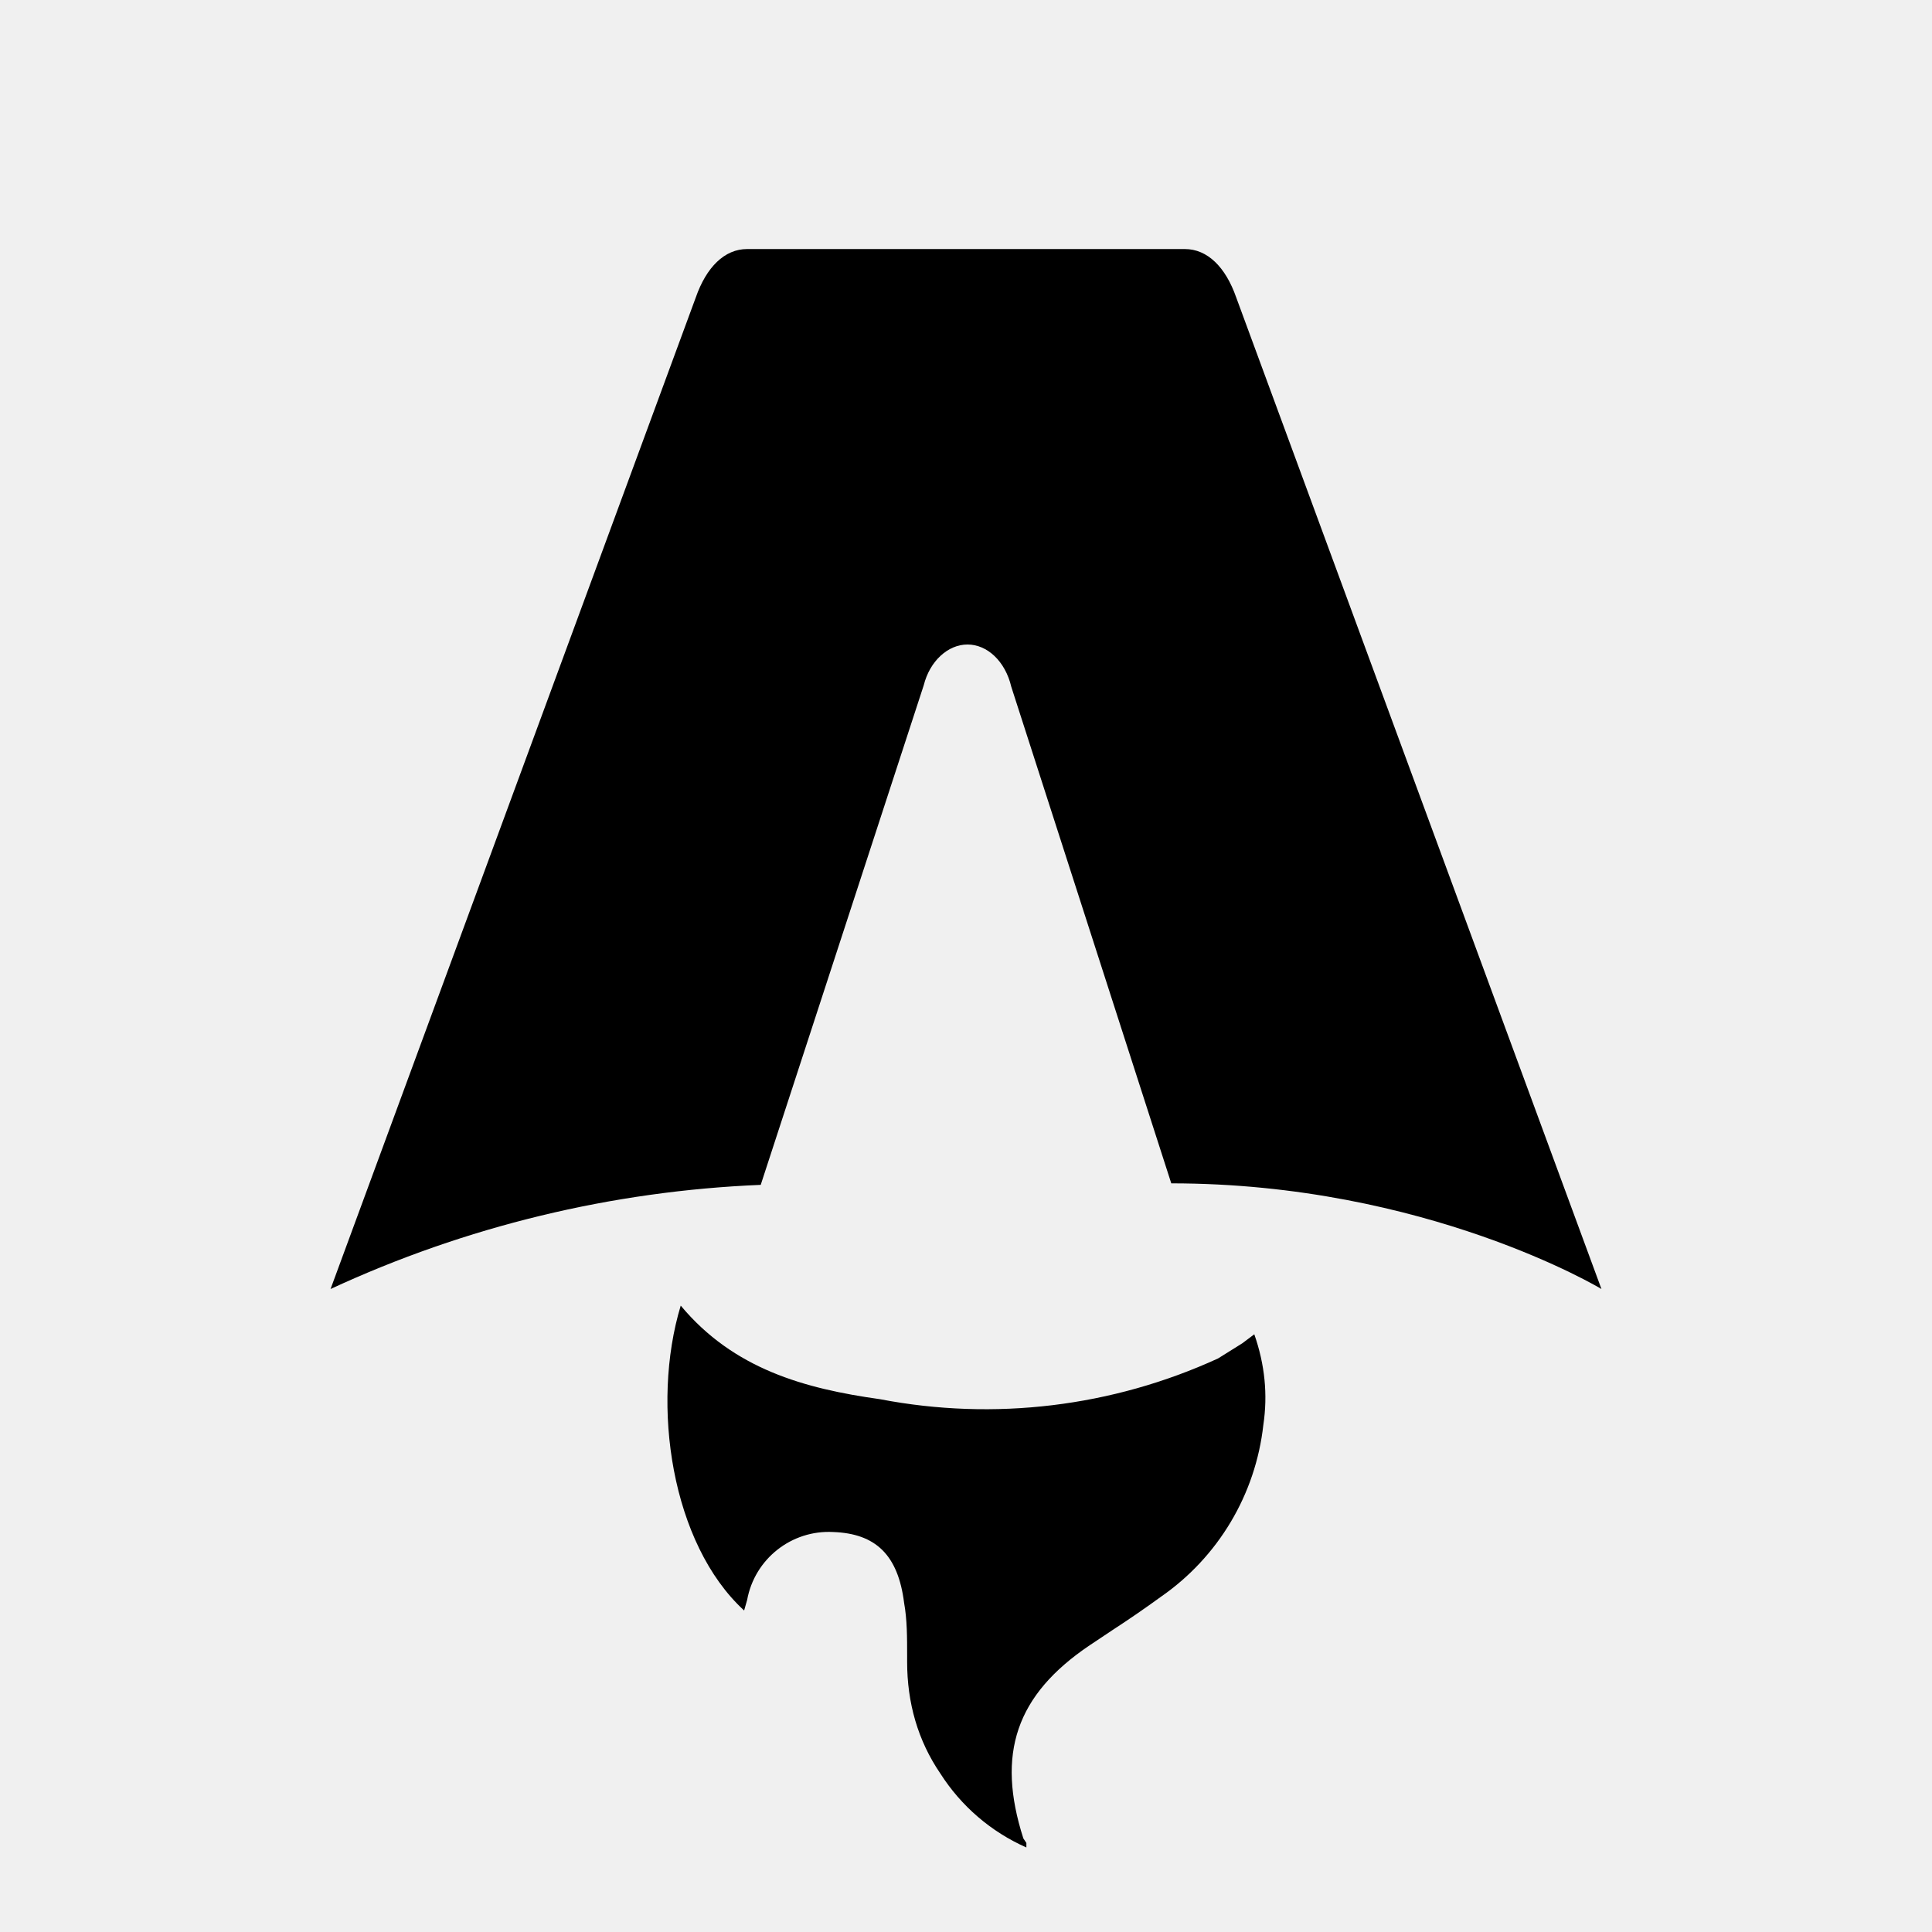
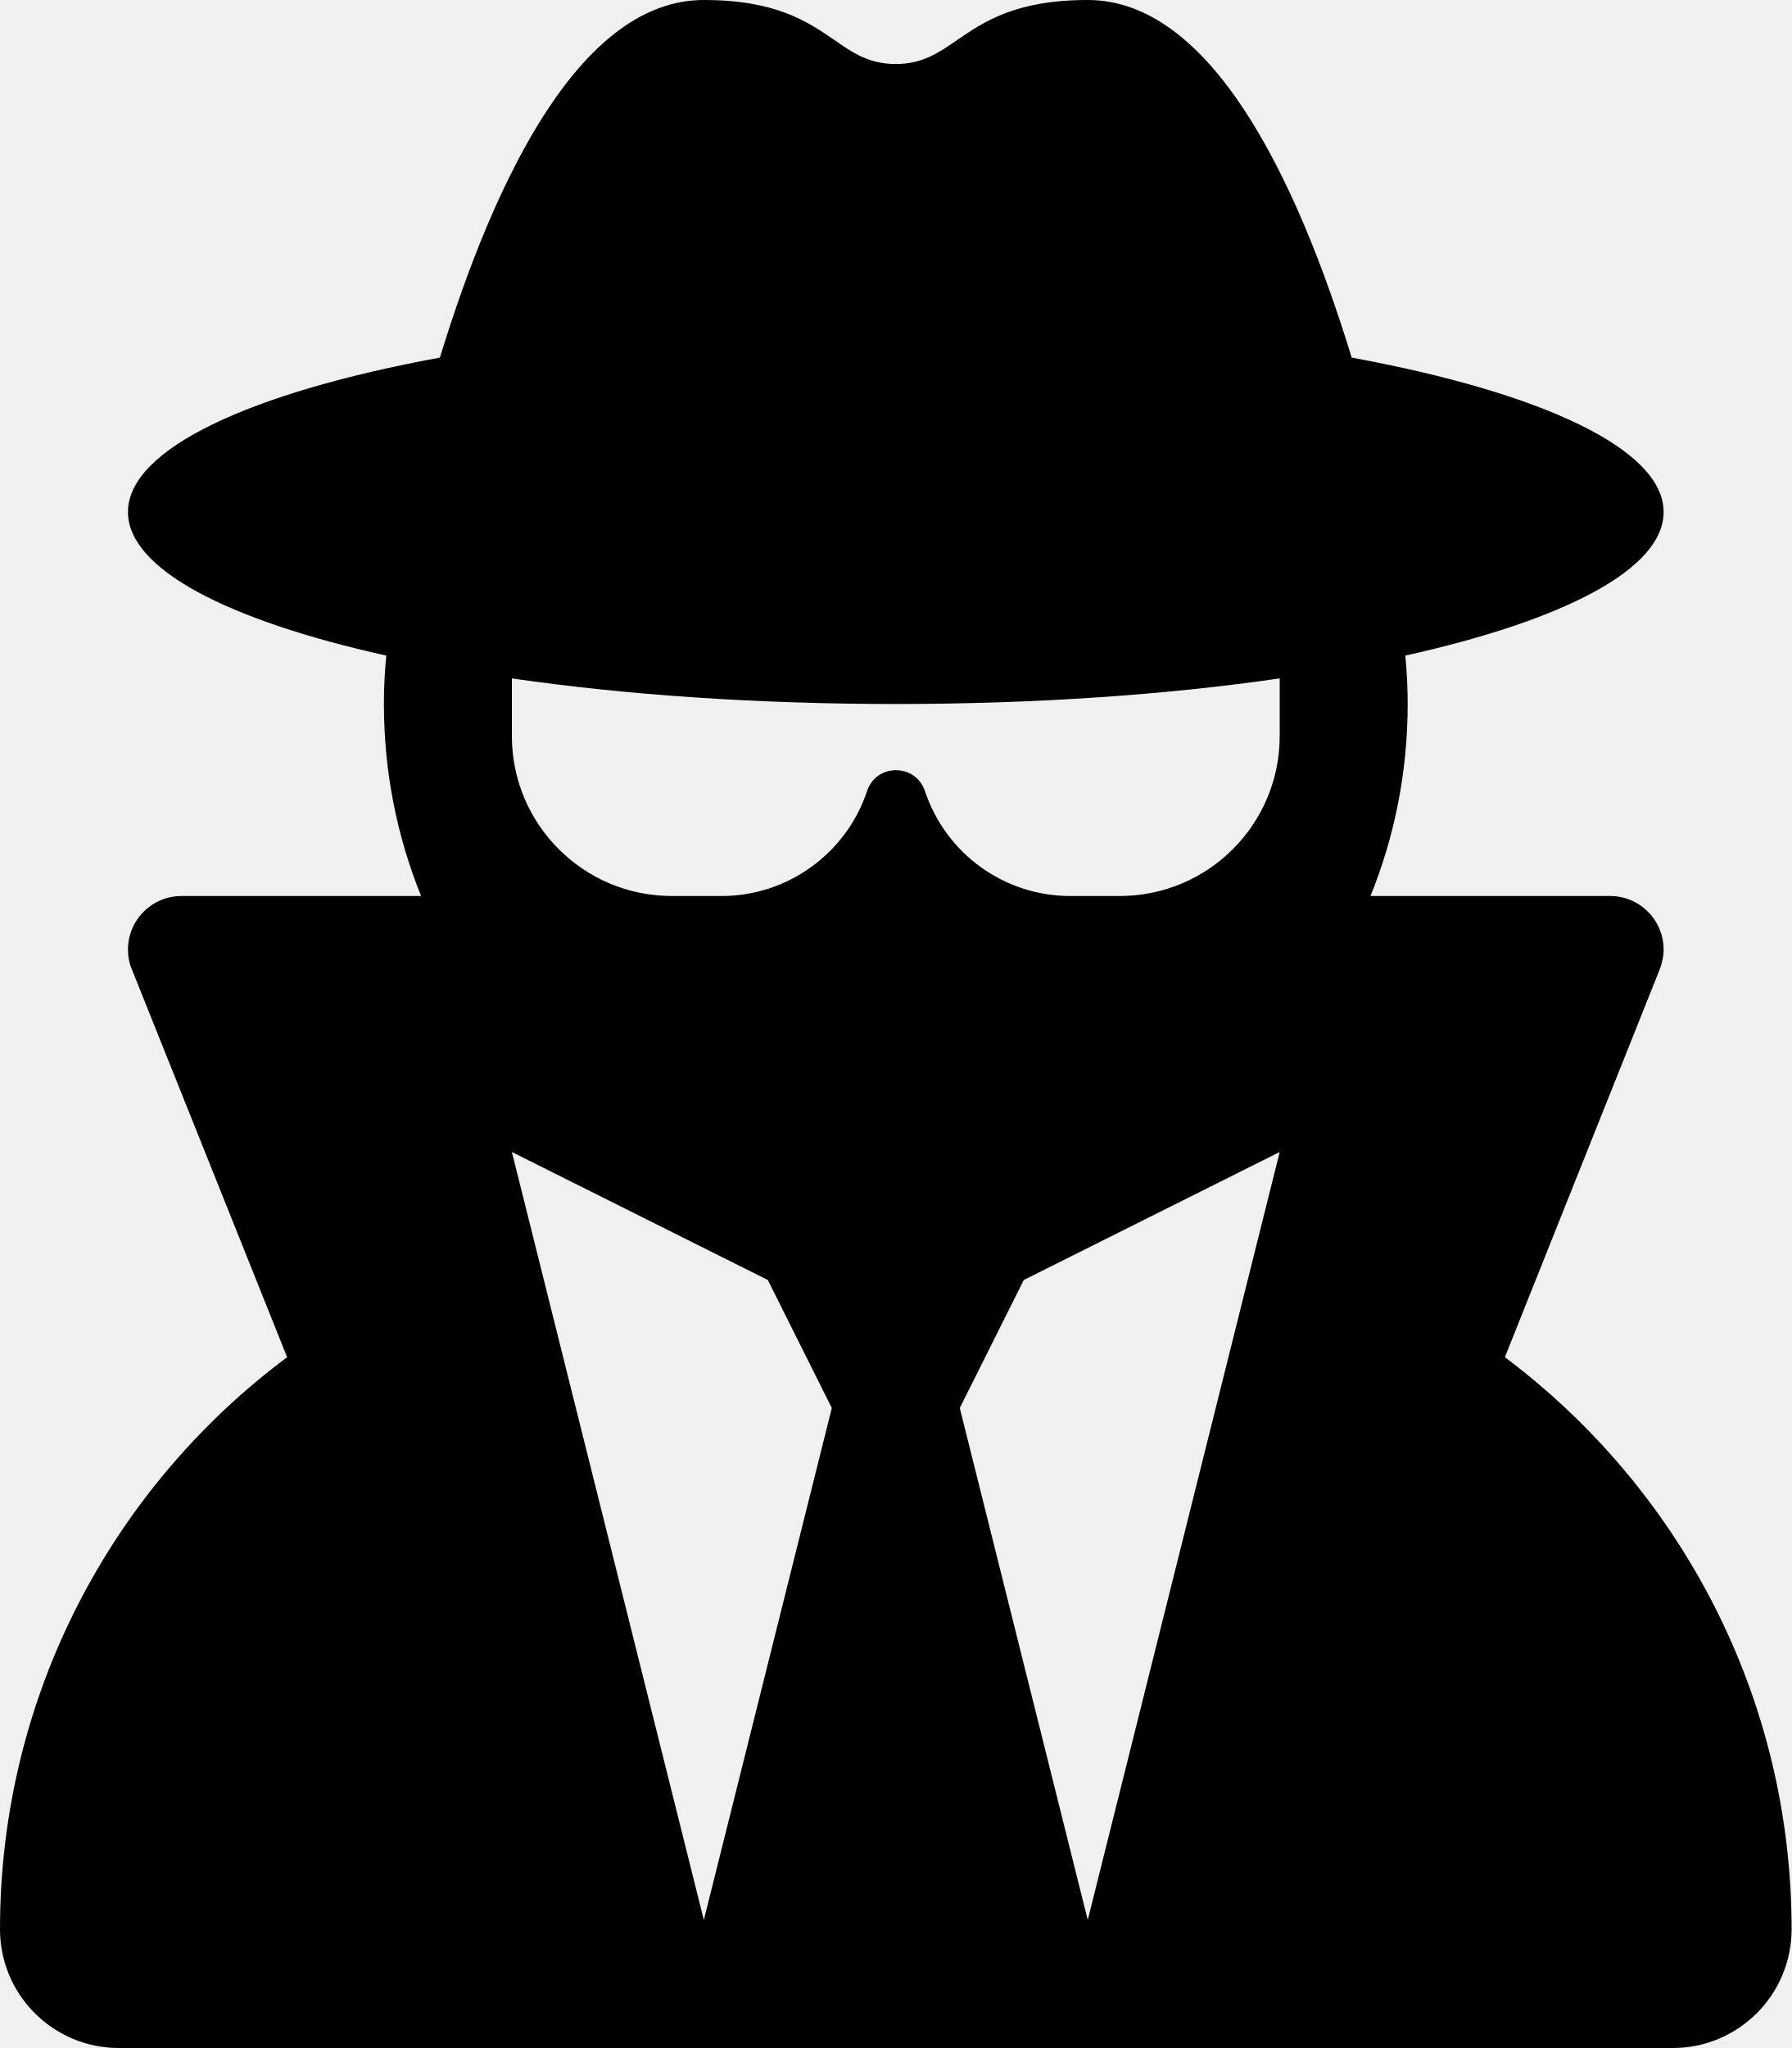
- <svg xmlns="http://www.w3.org/2000/svg" fill="none" viewBox="0 0 128 128">
-   <path d="M50.4 78.5a75.1 75.1 0 0 0-28.5 6.9l24.2-65.7c.7-2 1.9-3.2 3.4-3.2h29c1.5 0 2.7 1.2 3.4 3.2l24.2 65.7s-11.6-7-28.5-7L67 45.5c-.4-1.7-1.6-2.8-2.9-2.8-1.3 0-2.5 1.1-2.9 2.7L50.4 78.5Zm-1.1 28.2Zm-4.2-20.2c-2 6.6-.6 15.8 4.2 20.2a17.5 17.5 0 0 1 .2-.7 5.5 5.5 0 0 1 5.7-4.5c2.8.1 4.3 1.5 4.7 4.7.2 1.1.2 2.3.2 3.5v.4c0 2.7.7 5.2 2.2 7.4a13 13 0 0 0 5.7 4.9v-.3l-.2-.3c-1.8-5.6-.5-9.5 4.4-12.8l1.5-1a73 73 0 0 0 3.2-2.2 16 16 0 0 0 6.8-11.4c.3-2 .1-4-.6-6l-.8.6-1.6 1a37 37 0 0 1-22.4 2.7c-5-.7-9.7-2-13.2-6.2Z" />
+ <svg xmlns="http://www.w3.org/2000/svg" viewBox="0 0 448 512">
+   <path d="M224 16c-6.7 0-10.8-2.8-15.5-6.1C201.9 5.4 194 0 176 0c-30.5 0-52 43.7-66 89.4C62.7 98.1 32 112.2 32 128c0 14.3 25 27.1 64.6 35.9c-.4 4-.6 8-.6 12.1c0 17 3.3 33.2 9.3 48H45.4C38 224 32 230 32 237.4c0 1.7 .3 3.4 1 5l38.8 96.9C28.2 371.8 0 423.8 0 482.3C0 498.7 13.3 512 29.7 512H418.3c16.4 0 29.7-13.3 29.7-29.7c0-58.5-28.2-110.4-71.7-143L415 242.4c.6-1.6 1-3.3 1-5c0-7.4-6-13.4-13.4-13.4H342.7c6-14.8 9.3-31 9.3-48c0-4.1-.2-8.1-.6-12.1C391 155.1 416 142.3 416 128c0-15.8-30.7-29.9-78-38.6C324 43.7 302.5 0 272 0c-18 0-25.9 5.4-32.5 9.9c-4.8 3.3-8.8 6.1-15.5 6.1zm56 208H267.6c-16.5 0-31.1-10.6-36.3-26.2c-2.3-7-12.2-7-14.5 0c-5.2 15.6-19.9 26.2-36.3 26.2H168c-22.1 0-40-17.9-40-40V169.6c28.2 4.1 61 6.4 96 6.4s67.8-2.3 96-6.4V184c0 22.1-17.9 40-40 40zm-88 96l16 32L176 480 128 288l64 32zm128-32L272 480 240 352l16-32 64-32z" />
  <style>
        path { fill: #000; }
        @media (prefers-color-scheme: dark) {
            path { fill: #FFF; }
        }
    </style>
</svg>
